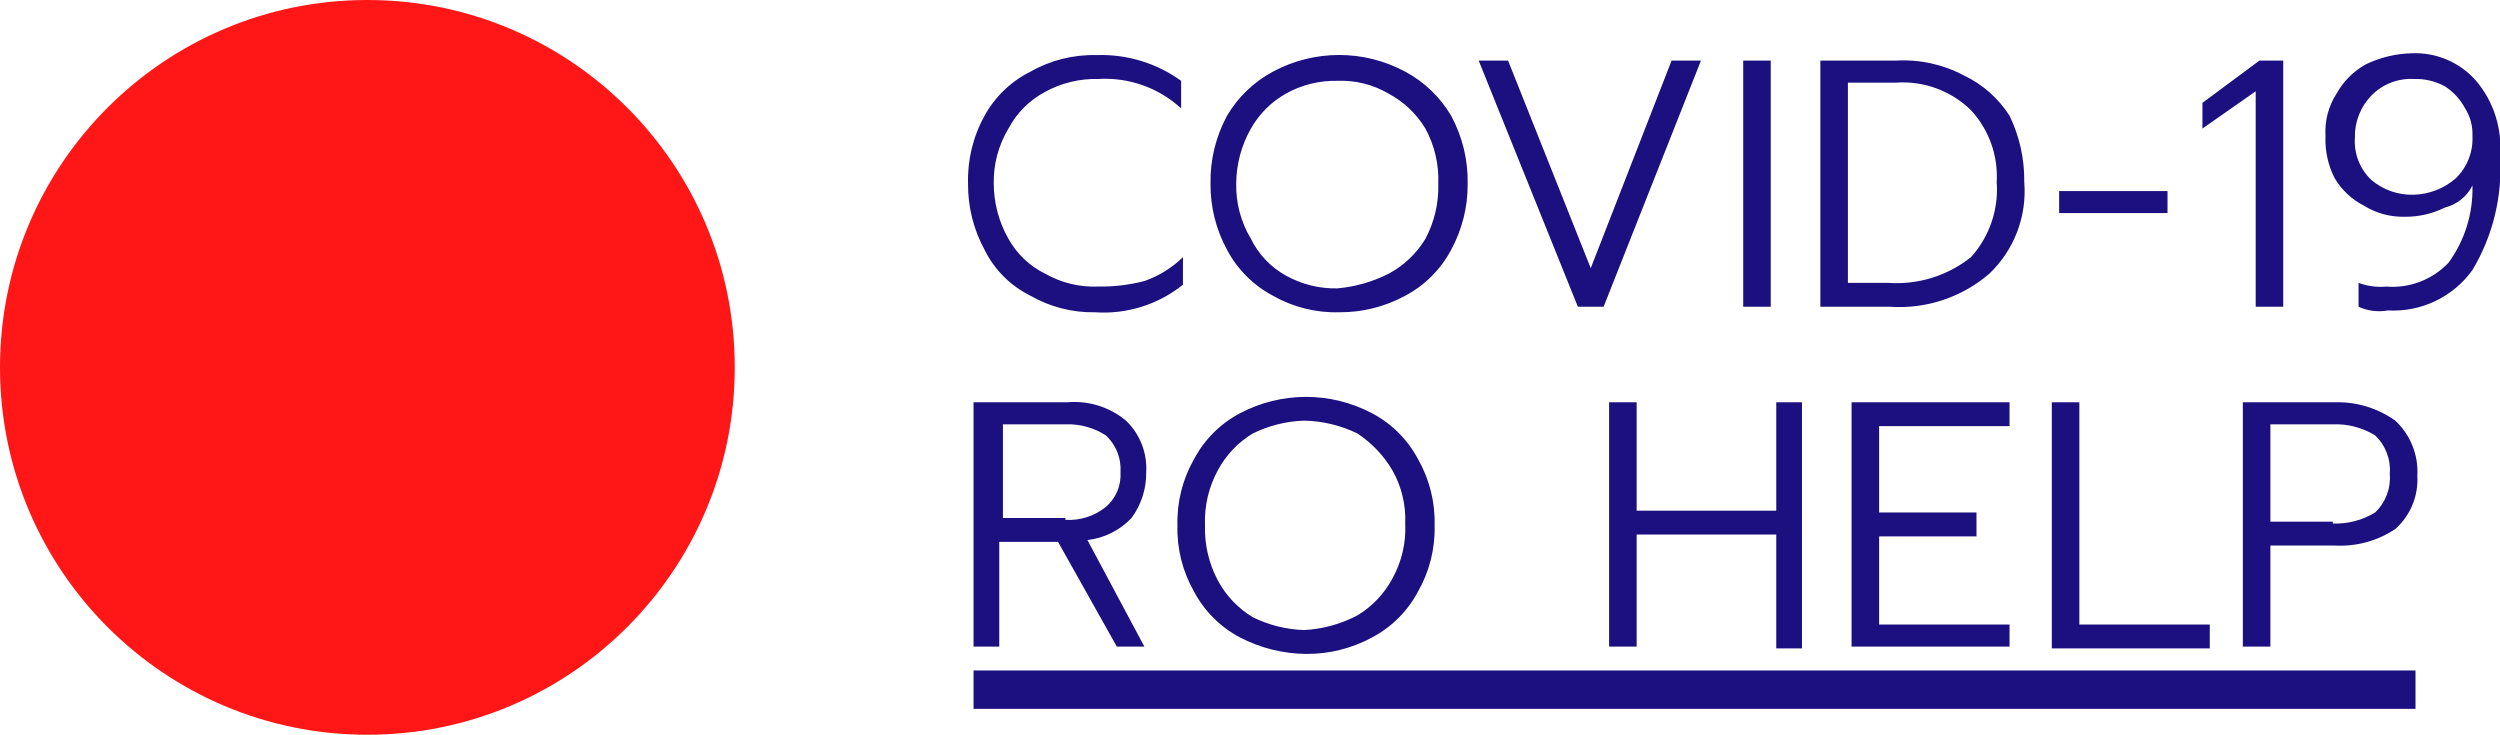
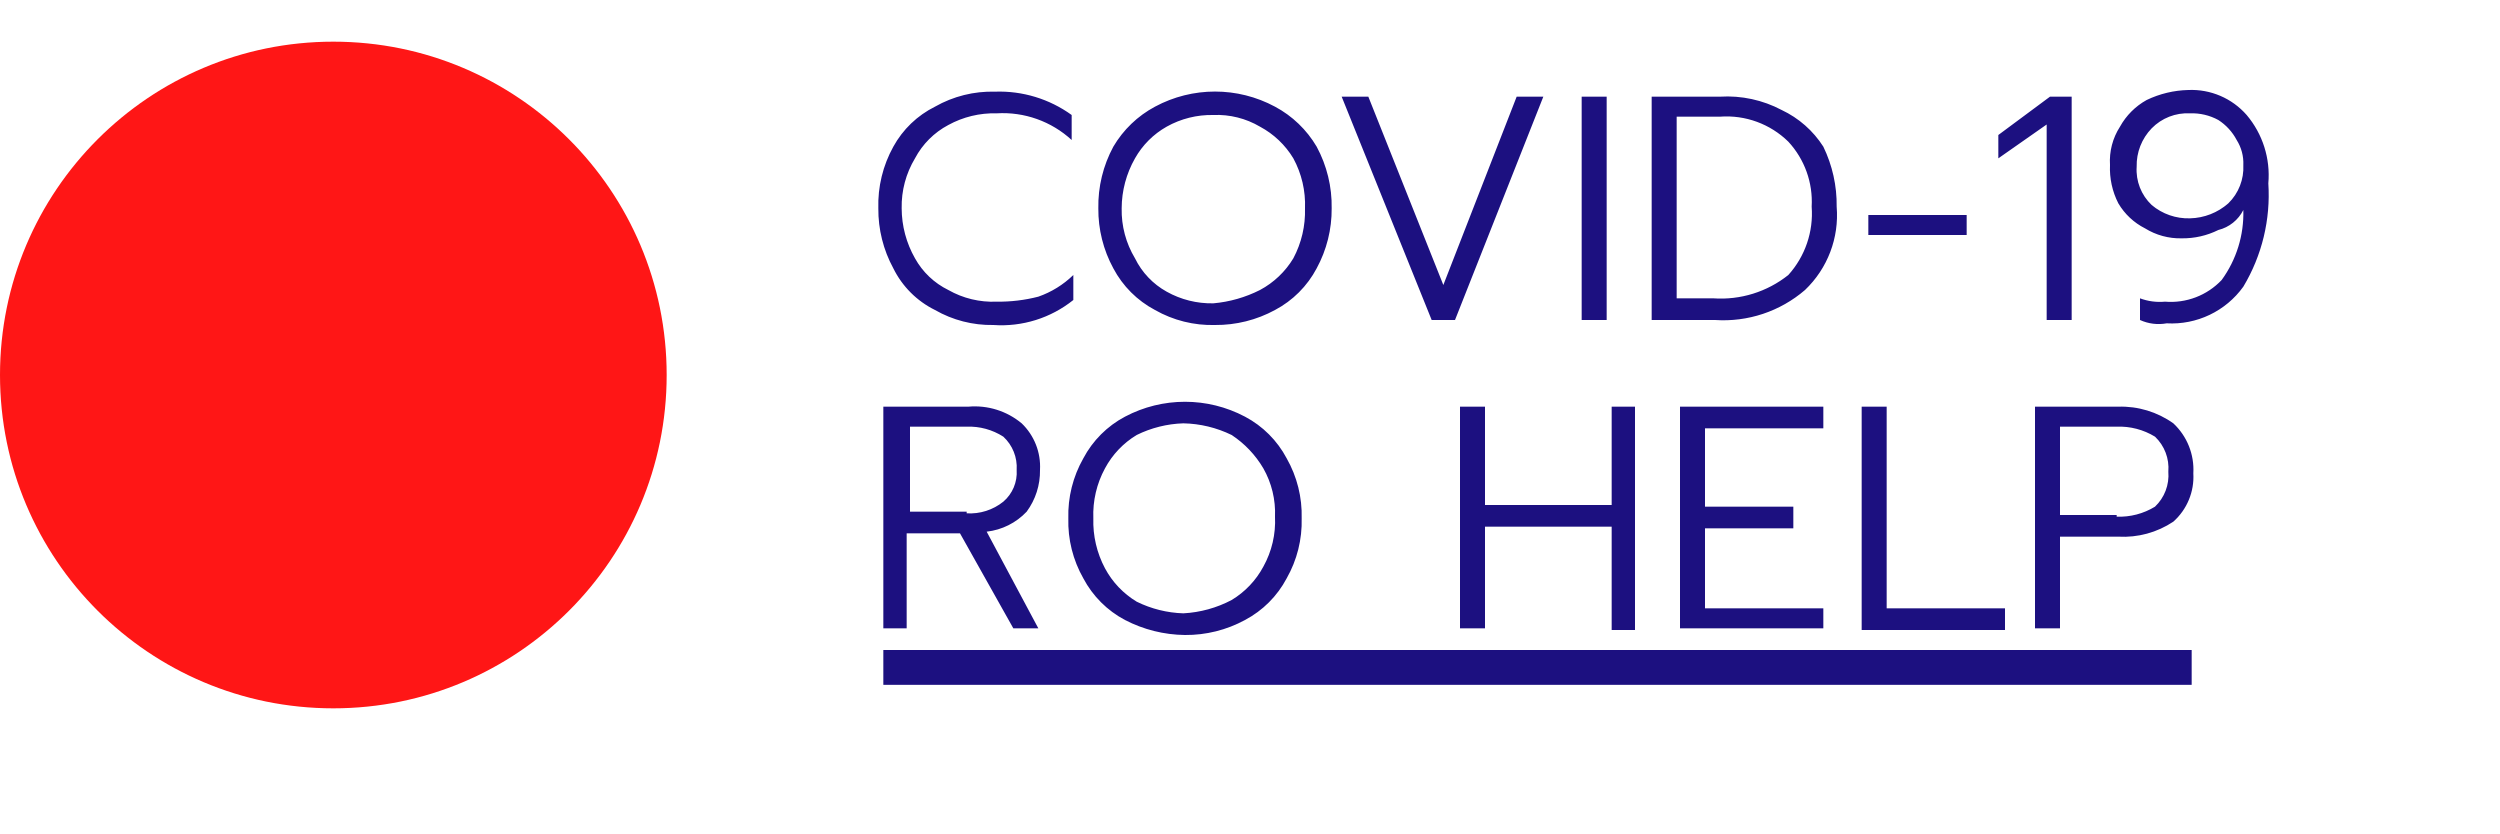
- <svg xmlns="http://www.w3.org/2000/svg" viewBox="0 0 136.1 40">
+ <svg xmlns="http://www.w3.org/2000/svg" width="150" height="50" viewBox="-0 0 150 45">
  <g fill="#1c1080">
    <path d="M56.1 16.1a5.5 5.5 0 0 1-2.5-2.5 7.4 7.4 0 0 1-.9-3.6 7.2 7.2 0 0 1 .9-3.7 5.8 5.8 0 0 1 2.5-2.4 6.9 6.9 0 0 1 3.6-.9 7.4 7.4 0 0 1 4.6 1.4v1.5a6.1 6.1 0 0 0-4.5-1.6 5.7 5.7 0 0 0-2.9.7 4.8 4.8 0 0 0-2 2 5.6 5.6 0 0 0-.8 3 6.1 6.1 0 0 0 .8 3 4.6 4.6 0 0 0 2 1.9 5.4 5.4 0 0 0 2.9.7 9.5 9.5 0 0 0 2.5-.3 5.7 5.7 0 0 0 2.1-1.3v1.5a6.9 6.9 0 0 1-4.8 1.5 6.8 6.8 0 0 1-3.5-.9zm13.2 0a6 6 0 0 1-2.5-2.5 7.4 7.4 0 0 1-.9-3.6 7.5 7.5 0 0 1 .9-3.7 6.4 6.4 0 0 1 2.5-2.4 7.6 7.6 0 0 1 7.2 0A6.4 6.4 0 0 1 79 6.3a7.5 7.5 0 0 1 .9 3.7 7.4 7.4 0 0 1-.9 3.6 6 6 0 0 1-2.5 2.5 7.4 7.4 0 0 1-3.6.9 6.9 6.9 0 0 1-3.6-.9zm6.3-1.2a5.2 5.2 0 0 0 2-1.9 6 6 0 0 0 .7-3 5.8 5.8 0 0 0-.7-3 5.2 5.2 0 0 0-2-1.9 5.1 5.1 0 0 0-2.8-.7 5.5 5.5 0 0 0-2.8.7A5 5 0 0 0 68.1 7a6.1 6.1 0 0 0-.8 3 5.6 5.6 0 0 0 .8 3 4.6 4.6 0 0 0 1.9 2 5.5 5.5 0 0 0 2.8.7 7.7 7.7 0 0 0 2.8-.8zm4.9-11.6h1.6l4.5 11.3L91 3.3h1.6l-5.3 13.4h-1.4zm14.4 0h1.5v13.4h-1.5zm4.2 0h4.1a7 7 0 0 1 3.7.8 6 6 0 0 1 2.5 2.2 8 8 0 0 1 .8 3.6 6.2 6.2 0 0 1-1.9 5 7.5 7.5 0 0 1-5.4 1.8h-3.8zm3.7 12.1a6.5 6.5 0 0 0 4.5-1.4 5.5 5.5 0 0 0 1.4-4.1 5.3 5.3 0 0 0-1.4-3.9 5.3 5.3 0 0 0-4.1-1.5h-2.6v10.9zm9.3-5h5.9v1.2h-5.9zm10.8-5.5l-3 2.1V5.6l3.1-2.3h1.3v13.4h-1.5V4.9zm5.5 11.8v-1.3a3.4 3.4 0 0 0 1.5.2 4.2 4.2 0 0 0 3.4-1.3 6.8 6.8 0 0 0 1.3-4.2 2.3 2.3 0 0 1-1.5 1.2 4.8 4.8 0 0 1-2.2.5 4 4 0 0 1-2.2-.6 3.9 3.9 0 0 1-1.6-1.5 4.6 4.6 0 0 1-.5-2.3 3.8 3.8 0 0 1 .6-2.3 4.1 4.1 0 0 1 1.6-1.6 6.1 6.1 0 0 1 2.5-.6 4.4 4.4 0 0 1 3.5 1.5 5.6 5.6 0 0 1 1.3 4.1 10.7 10.7 0 0 1-1.5 6.2 5.3 5.3 0 0 1-4.6 2.2 2.7 2.7 0 0 1-1.6-.2zm5.3-7a3 3 0 0 0 .9-2.3 2.6 2.6 0 0 0-.4-1.5 3.2 3.2 0 0 0-1.1-1.2 3.3 3.3 0 0 0-1.7-.4 3 3 0 0 0-2.3.9 3.2 3.2 0 0 0-.9 2.3 2.9 2.9 0 0 0 .9 2.3 3.4 3.4 0 0 0 2.3.8 3.6 3.6 0 0 0 2.3-.9zM53 21.9h5.1a4.4 4.4 0 0 1 3.2 1 3.6 3.6 0 0 1 1.1 2.8 4.1 4.1 0 0 1-.8 2.5 3.9 3.9 0 0 1-2.4 1.2l3.1 5.8h-1.5l-3.2-5.7h-3.2v5.7H53V21.9zm5 6.4a3.2 3.2 0 0 0 2.2-.7 2.3 2.3 0 0 0 .8-1.9 2.5 2.5 0 0 0-.8-2 3.8 3.8 0 0 0-2.2-.6h-3.4v5.1H58zm9.5 6.4a6 6 0 0 1-2.5-2.5 6.9 6.9 0 0 1-.9-3.6A6.9 6.9 0 0 1 65 25a6 6 0 0 1 2.5-2.5 7.7 7.7 0 0 1 7.2 0 6 6 0 0 1 2.5 2.5 6.9 6.9 0 0 1 .9 3.6 6.9 6.9 0 0 1-.9 3.6 6 6 0 0 1-2.5 2.5 7.4 7.4 0 0 1-3.6.9 8 8 0 0 1-3.6-.9zm6.4-1.2a5.2 5.2 0 0 0 1.9-2 5.6 5.6 0 0 0 .7-3 5.4 5.4 0 0 0-.7-2.9 6.1 6.1 0 0 0-1.9-2 6.9 6.9 0 0 0-2.9-.7 6.8 6.8 0 0 0-2.8.7 5.2 5.2 0 0 0-1.9 2 5.8 5.8 0 0 0-.7 3 6 6 0 0 0 .7 3 5.2 5.2 0 0 0 1.9 2 6.8 6.8 0 0 0 2.8.7 7 7 0 0 0 2.9-.8zm13.7-11.6h1.5v5.9h7.6v-5.9h1.4v13.4h-1.4v-6.2h-7.6v6.1h-1.5zm13.2 0h8.6v1.3h-7.1v4.7h5.3v1.3h-5.3V34h7.1v1.2h-8.6zm10.9 0h1.5V34h7.1v1.3h-8.6zm10.4 0h5a5.4 5.4 0 0 1 3.3 1 3.8 3.8 0 0 1 1.2 3 3.6 3.6 0 0 1-1.2 2.9 5.4 5.4 0 0 1-3.3.9h-3.5v5.5h-1.5zm4.9 6.6a4.1 4.1 0 0 0 2.3-.6 2.6 2.6 0 0 0 .8-2.1 2.6 2.6 0 0 0-.8-2.1 4.1 4.1 0 0 0-2.3-.6h-3.4v5.3h3.4z" />
    <path d="M53 36.5H131.5V38.59H53z" />
  </g>
  <circle cx="20" cy="20" r="20" fill="#ff1616" />
</svg>
